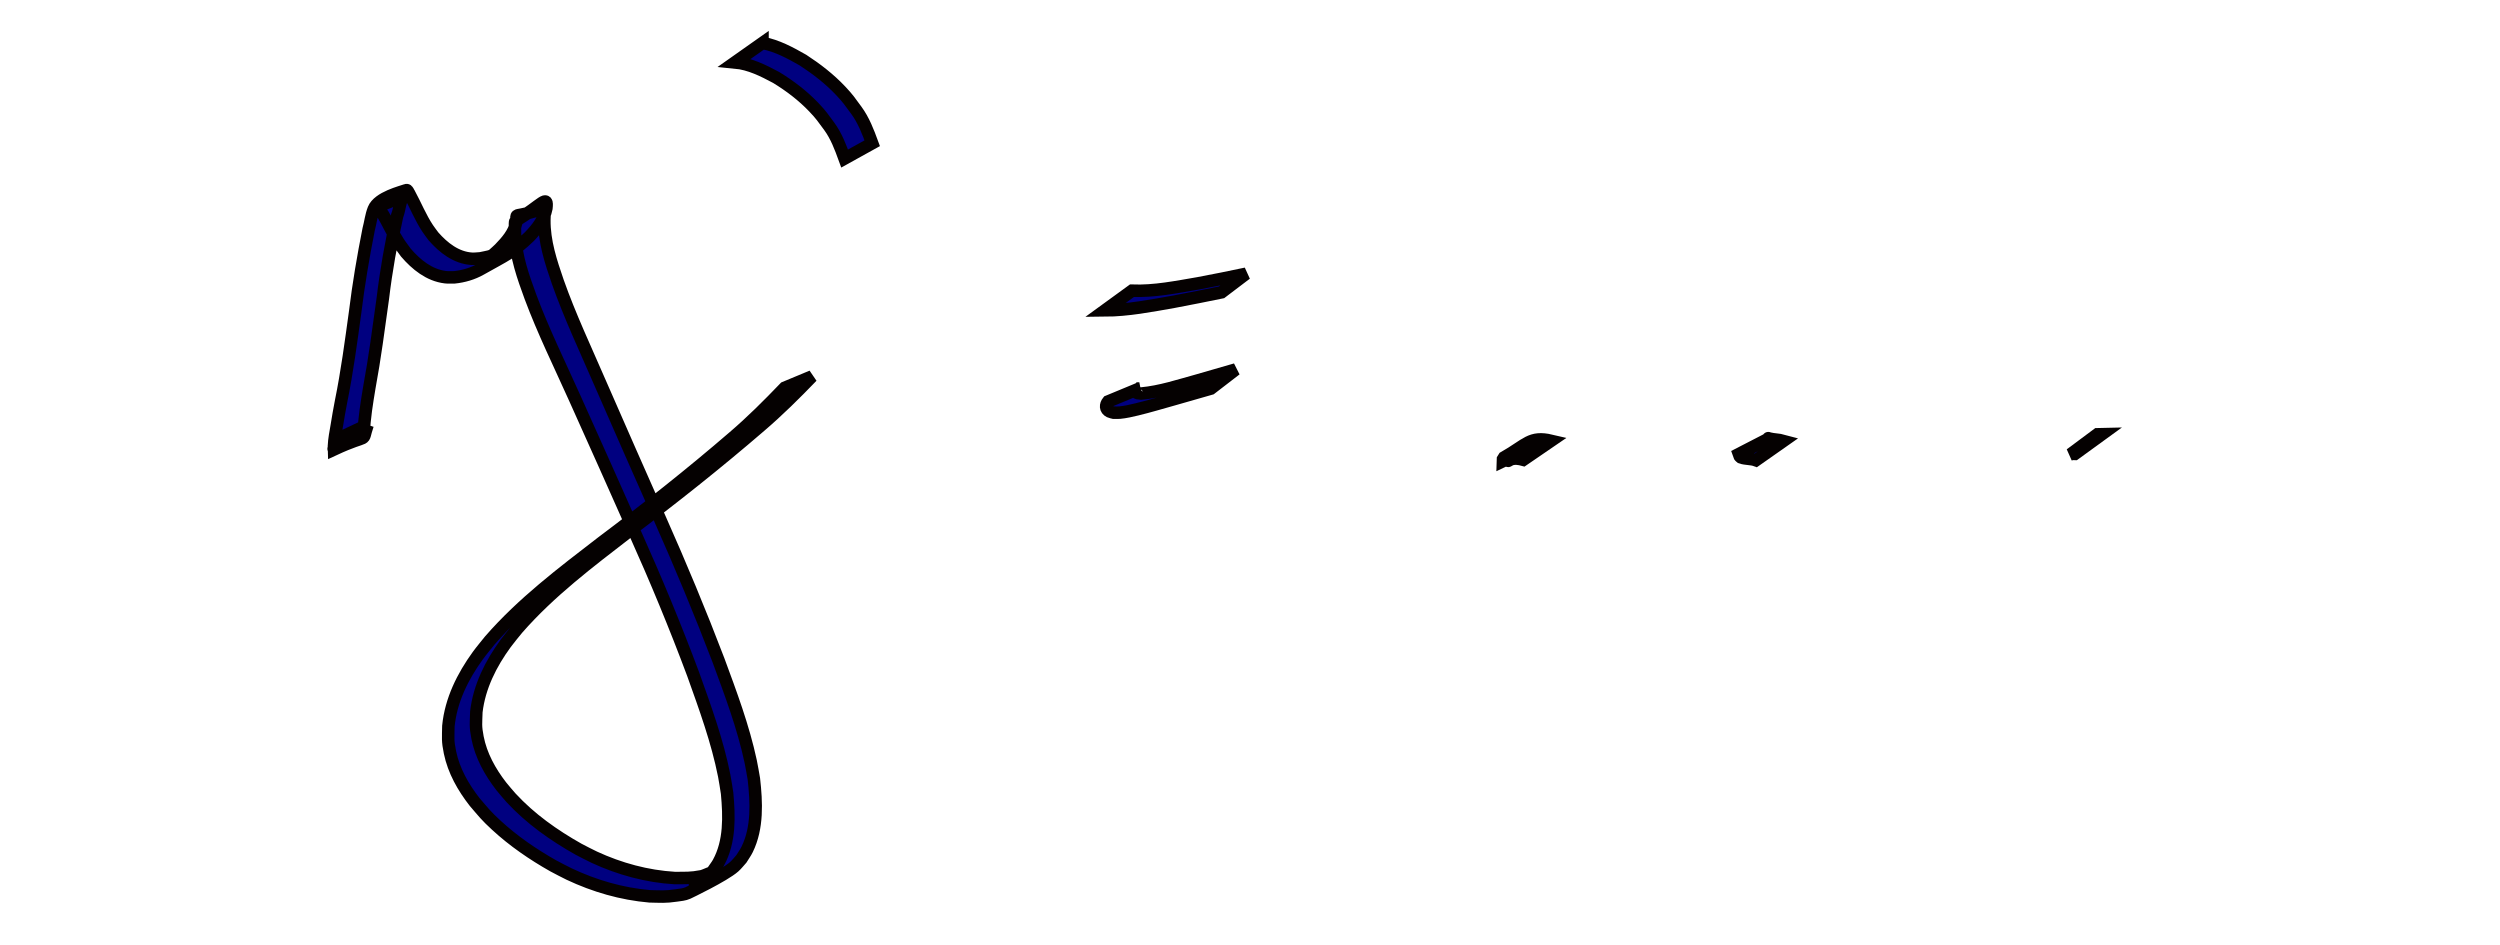
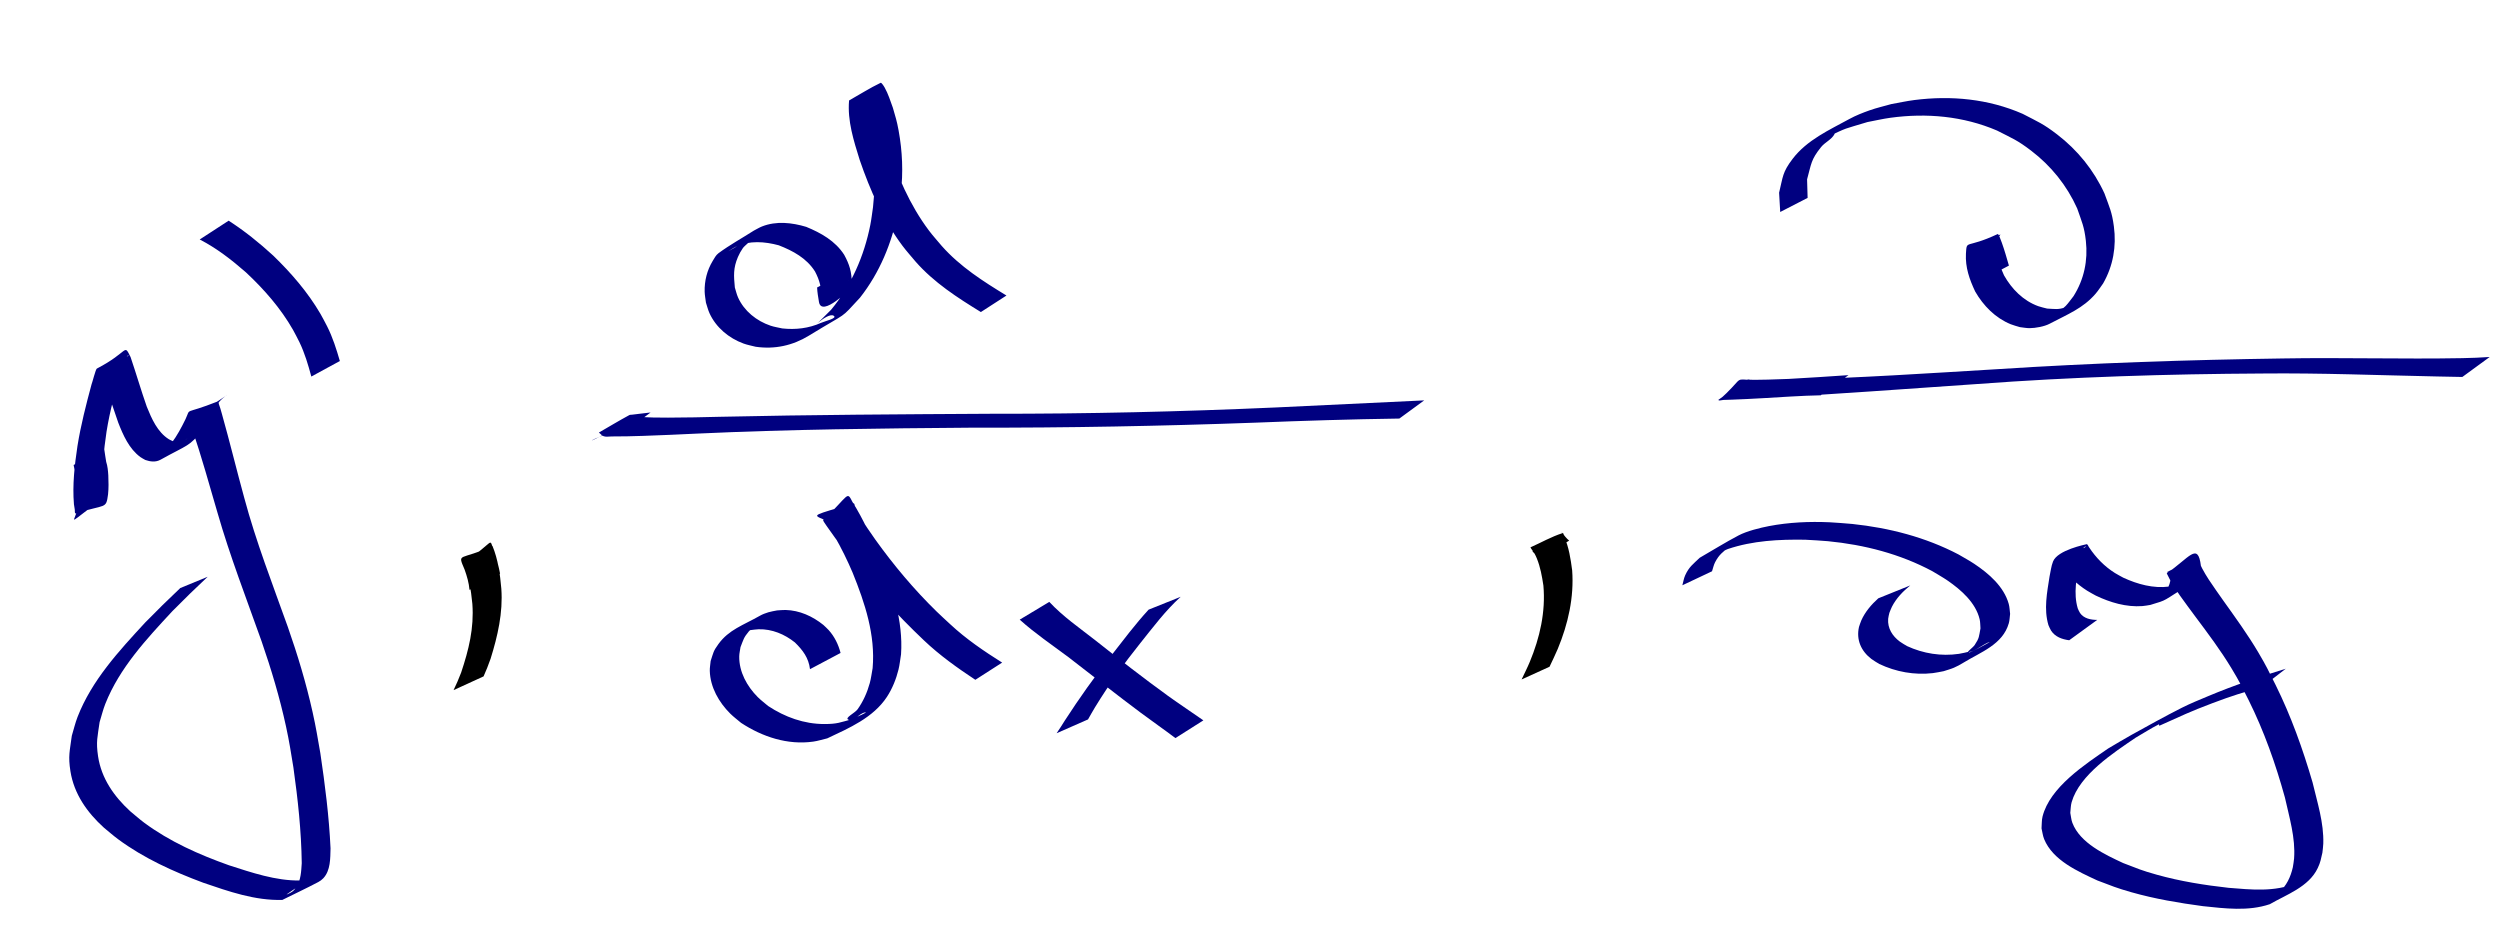
<svg xmlns="http://www.w3.org/2000/svg" width="320" height="120.95" id="svg2" version="1.1">
  <defs id="defs4" />
  <g id="layer1" transform="translate(-6.629296,-910.9557)">
-     <path style="fill:#000080;fill-opacity:1;stroke:#050101;stroke-width:1.6;stroke-miterlimit:4;stroke-opacity:1;stroke-dasharray:none" id="path4464" d="m 53.69,965.331 c -0.88,2.576 0.489,0.928 -4.303,3.157 -0.004,-0.136 -0.018,-0.272 -0.013,-0.408 0.036,-0.904 0.227,-1.813 0.375,-2.702 0.302,-1.822 0.178,-1.095 0.534,-3.028 0.772,-3.787 1.275,-7.619 1.804,-11.445 0.434,-3.551 1.033,-7.072 1.727,-10.579 0.234,-0.861 0.322,-1.774 0.655,-2.608 0.597,-1.494 3.563,-2.193 4.168,-2.424 0.177,-0.068 0.247,0.287 0.37,0.431 0.807,1.484 1.434,3.063 2.371,4.477 0.231,0.348 0.493,0.675 0.739,1.013 1.27,1.445 2.898,2.738 4.901,2.862 0.368,0.023 0.737,-0.035 1.105,-0.053 1.036,-0.22 1.196,-0.2 2.182,-0.632 0.365,-0.16 1.408,-0.743 1.064,-0.543 -4.374,2.543 -2.667,1.578 -1.593,0.684 0.278,-0.231 0.533,-0.488 0.8,-0.732 0.92,-0.946 1.829,-1.995 2.129,-3.312 0.176,-1.663 -0.7,-0.322 3.828,-1.994 0.11,-0.041 -0.101,0.214 -0.127,0.328 -0.085,0.372 -0.085,0.931 -0.1,1.287 -0.031,2.738 0.836,5.353 1.716,7.91 1.563,4.432 3.578,8.684 5.44,12.994 2.511,5.782 5.075,11.541 7.62,17.308 2.66,5.986 5.181,12.028 7.512,18.149 1.564,4.243 3.172,8.509 4.121,12.943 0.16,0.746 0.274,1.502 0.411,2.252 0.332,2.982 0.498,6.226 -0.858,9.009 -0.208,0.428 -0.495,0.812 -0.743,1.219 -0.309,0.337 -0.585,0.709 -0.928,1.012 -1.311,1.156 -5.809,3.301 -5.917,3.351 -0.461,0.211 -0.985,0.243 -1.486,0.317 -1.432,0.212 -1.952,0.139 -3.42,0.111 -3.569,-0.31 -7.052,-1.32 -10.288,-2.849 -0.696,-0.329 -1.368,-0.706 -2.052,-1.058 -2.597,-1.47 -5.08,-3.17 -7.278,-5.197 -1.344,-1.238 -1.589,-1.6 -2.766,-2.963 -1.47,-1.885 -2.675,-3.99 -3.164,-6.354 -0.312,-1.504 -0.223,-1.855 -0.202,-3.382 0.329,-3.315 1.833,-6.34 3.77,-9.01 0.486,-0.67 1.027,-1.298 1.54,-1.947 4.177,-4.8 9.279,-8.648 14.295,-12.513 5.781,-4.336 11.448,-8.813 16.92,-13.533 2.301,-1.972 4.44,-4.11 6.536,-6.294 0,0 3.479,-1.449 3.479,-1.449 l 0,0 c -2.136,2.215 -4.316,4.382 -6.658,6.382 -5.477,4.721 -11.139,9.213 -16.921,13.555 -4.949,3.817 -9.983,7.614 -14.116,12.341 -0.504,0.633 -1.036,1.245 -1.513,1.898 -1.895,2.594 -3.382,5.539 -3.754,8.758 -0.043,1.479 -0.135,1.819 0.148,3.28 0.448,2.312 1.601,4.384 3.025,6.232 0.419,0.494 0.819,1.006 1.258,1.483 2.47,2.679 5.48,4.808 8.643,6.586 0.68,0.345 1.348,0.714 2.039,1.034 3.235,1.496 6.724,2.449 10.286,2.66 1.439,-0.017 2.013,0.043 3.41,-0.223 0.495,-0.094 1.746,-0.799 1.461,-0.384 -0.496,0.723 -1.478,0.945 -2.194,1.451 -0.732,0.518 3.091,-1.866 2.122,-1.656 0.264,-0.386 0.567,-0.748 0.793,-1.158 1.479,-2.695 1.378,-5.929 1.105,-8.885 -0.123,-0.749 -0.222,-1.503 -0.37,-2.248 -0.881,-4.441 -2.449,-8.721 -3.967,-12.972 -2.288,-6.133 -4.792,-12.175 -7.475,-18.146 -2.56,-5.757 -5.117,-11.516 -7.71,-17.259 -1.923,-4.285 -4.004,-8.506 -5.646,-12.912 -0.939,-2.564 -1.869,-5.177 -1.976,-7.934 -0.002,-0.099 -0.05,-1.698 0.034,-1.75 3.495,-2.135 4.19,-3.525 3.979,-1.649 -0.274,1.427 -1.179,2.577 -2.164,3.61 -2.128,2.047 -3.039,2.375 -6.248,4.184 -1.037,0.584 -2.189,0.919 -3.367,1.041 -0.386,-0.006 -0.774,0.028 -1.157,-0.019 -2.065,-0.25 -3.73,-1.616 -5.04,-3.135 -0.818,-1.118 -0.723,-0.93 -1.42,-2.114 -0.523,-0.889 -0.958,-1.825 -1.478,-2.714 -0.102,-0.175 -0.223,-0.339 -0.335,-0.508 -1.332,-0.899 -0.342,-0.135 3.238,-2.258 0.103,-0.061 -0.21,0.13 -0.278,0.229 -0.521,0.76 -0.521,1.793 -0.849,2.623 -0.784,3.505 -1.415,7.034 -1.838,10.602 -0.534,3.814 -1.027,7.636 -1.731,11.424 -0.316,1.916 -0.638,3.844 -0.714,5.785 -1.284,0.678 -2.57,1.351 -3.852,2.033 -0.029,0.015 0.074,-0.007 0.093,-0.034 0.045,-0.064 0.059,-0.145 0.083,-0.22 0.023,-0.072 0.169,-0.597 0.185,-0.656 0.029,-0.108 0.055,-0.216 0.082,-0.325 0,0 3.914,-1.838 3.914,-1.838 z" />
-     <path style="fill:#000080;fill-opacity:1;stroke:#050101;stroke-width:1.6;stroke-miterlimit:4;stroke-opacity:1;stroke-dasharray:none" id="path4466" d="m 104.23,916.452 c 1.872,0.356 3.542,1.266 5.179,2.198 1.737,1.131 3.394,2.409 4.82,3.92 0.98,1.039 1.168,1.364 2.014,2.508 0.936,1.281 1.491,2.739 2.031,4.213 0,0 -3.534,1.959 -3.534,1.959 l 0,0 c -0.524,-1.438 -1.053,-2.867 -1.965,-4.118 -0.825,-1.112 -1.02,-1.448 -1.979,-2.453 -1.415,-1.484 -3.061,-2.734 -4.807,-3.8 -1.664,-0.89 -3.379,-1.758 -5.289,-1.939 0,0 3.53,-2.489 3.53,-2.489 z" />
-     <path style="fill:#000080;fill-opacity:1;stroke:#050101;stroke-width:1.6;stroke-miterlimit:4;stroke-opacity:1;stroke-dasharray:none" id="path4468" d="m 151.521,948.166 c 2.853,0.111 5.68,-0.469 8.479,-0.946 2.05,-0.373 4.088,-0.803 6.127,-1.228 0,0 -3.14,2.381 -3.14,2.381 l 0,0 c -2.04,0.414 -4.079,0.831 -6.125,1.211 -2.917,0.512 -5.844,1.088 -8.817,1.108 0,0 3.476,-2.526 3.476,-2.526 z" />
-     <path style="fill:#000080;fill-opacity:1;stroke:#050101;stroke-width:1.6;stroke-miterlimit:4;stroke-opacity:1;stroke-dasharray:none" id="path4470" d="m 152.461,960.689 c -0.499,0.534 -0.568,0.576 0.217,0.642 2.485,-0.223 4.883,-1.032 7.28,-1.687 1.617,-0.462 3.23,-0.934 4.846,-1.4 0,0 -3.19,2.457 -3.19,2.457 l 0,0 c -1.611,0.459 -3.221,0.922 -4.831,1.384 -1.541,0.43 -3.076,0.894 -4.631,1.271 -0.655,0.159 -1.525,0.358 -2.213,0.417 -0.253,0.021 -0.508,0.001 -0.762,0.002 -0.172,-0.048 -0.355,-0.065 -0.515,-0.144 -0.572,-0.283 -0.548,-0.852 -0.199,-1.285 0,0 4,-1.657 4,-1.657 z" />
-     <path style="fill:#000080;fill-opacity:1;stroke:#050101;stroke-width:1.6;stroke-miterlimit:4;stroke-opacity:1;stroke-dasharray:none" id="path4472" d="m 201.617,969.813 c -0.528,-0.145 -1.123,-0.242 -1.651,-0.035 -0.101,0.04 -0.378,0.215 -0.283,0.162 1.158,-0.655 2.316,-1.311 3.473,-1.967 -0.208,0.129 -0.12,0.076 -0.263,0.161 0,0 -3.915,1.865 -3.915,1.865 l 0,0 c 0.004,-0.35 -0.047,-0.191 0.152,-0.476 2.932,-1.669 3.374,-2.778 6.049,-2.149 0,0 -3.562,2.439 -3.562,2.439 z" />
-     <path style="fill:#000080;fill-opacity:1;stroke:#050101;stroke-width:1.6;stroke-miterlimit:4;stroke-opacity:1;stroke-dasharray:none" id="path4474" d="m 231.389,969.871 c -0.619,-0.227 -1.283,-0.146 -1.906,-0.357 -0.25,-0.215 -0.145,-0.076 -0.276,-0.444 0,0 3.861,-1.991 3.861,-1.991 l 0,0 c -0.121,-0.05 -0.125,-0.052 -0.011,-0.004 0.612,0.159 1.261,0.141 1.873,0.311 0,0 -3.541,2.485 -3.541,2.485 z" />
-     <path style="fill:#000080;fill-opacity:1;stroke:#050101;stroke-width:1.6;stroke-miterlimit:4;stroke-opacity:1;stroke-dasharray:none" id="path4476" d="m 272.211,969.061 c -0.376,-0.007 -0.19,-0.023 -0.56,0.05 0,0 3.455,-2.573 3.455,-2.573 l 0,0 c 0.408,-0.02 0.206,-0.013 0.605,-0.02 0,0 -3.5,2.543 -3.5,2.543 z" />
+     <path style="fill:#000080;stroke-width:1.9;stroke-miterlimit:4;stroke-dasharray:7.6, 7.6;stroke-dashoffset:0" id="path2989" d="m 13.336,57.44 c 0.094,0.554 0.149,1.116 0.255,1.667 0.183,0.563 0.235,1.153 0.272,1.74 0.033,0.811 0.054,1.621 -0.032,2.428 -0.263,1.942 -0.25,1.214 -4.139,2.438 -0.162,0.051 -0.089,-0.327 -0.122,-0.493 -0.044,-0.223 -0.071,-0.449 -0.106,-0.674 -0.206,-2.496 0.082,-4.996 0.452,-7.462 0.424,-2.662 1.101,-5.272 1.798,-7.872 0.082,-0.163 0.528,-1.953 0.679,-2.031 4.168,-2.17 3.408,-3.278 4.321,-1.477 0.718,2.111 1.337,4.254 2.077,6.359 0.619,1.528 1.363,3.243 2.826,4.162 0.188,0.118 0.402,0.19 0.603,0.284 0.519,0.061 0.657,0.139 1.165,-0.048 0.201,-0.074 0.755,-0.408 0.567,-0.304 -1.032,0.57 -2.03,1.208 -3.1,1.704 -0.242,0.112 0.404,-0.348 0.589,-0.54 0.189,-0.197 0.352,-0.417 0.528,-0.626 0.703,-0.931 1.25,-1.968 1.763,-3.013 0.768,-1.629 -0.389,-0.502 4.146,-2.301 0.115,-0.046 0.095,0.228 0.138,0.344 0.187,0.508 0.212,0.642 0.379,1.221 1.008,3.578 1.884,7.19 2.868,10.774 1.505,5.623 3.623,11.05 5.578,16.525 1.253,3.578 2.351,7.218 3.174,10.92 0.44,1.979 0.641,3.255 0.989,5.242 0.6,4.041 1.117,8.102 1.305,12.185 -0.038,1.268 0.016,2.822 -0.929,3.828 -0.182,0.193 -0.401,0.355 -0.635,0.479 -1.515,0.801 -3.069,1.526 -4.603,2.289 -3.495,0.105 -6.868,-1.085 -10.131,-2.2 -3.82,-1.425 -7.604,-3.133 -10.898,-5.571 -0.626,-0.463 -1.208,-0.982 -1.812,-1.474 -2.141,-1.937 -3.829,-4.317 -4.287,-7.229 -0.308,-1.963 -0.082,-2.556 0.176,-4.53 0.245,-0.804 0.432,-1.629 0.736,-2.413 1.821,-4.692 5.305,-8.452 8.659,-12.089 2.985,-2.992 1.488,-1.522 4.492,-4.413 0,0 3.508,-1.444 3.508,-1.444 l 0,0 c -3.025,2.886 -1.519,1.42 -4.516,4.398 -3.313,3.572 -6.764,7.262 -8.588,11.869 -0.301,0.759 -0.487,1.558 -0.731,2.338 -0.262,1.909 -0.481,2.468 -0.199,4.368 0.42,2.831 2.047,5.143 4.112,7.038 0.591,0.485 1.16,0.998 1.774,1.455 3.27,2.431 7.049,4.103 10.867,5.462 2.877,0.927 6.02,2.003 9.085,1.949 0.385,-0.007 0.767,-0.071 1.151,-0.107 -0.937,0.619 -1.901,1.201 -2.812,1.858 -0.208,0.15 0.489,-0.178 0.695,-0.332 0.203,-0.152 0.37,-0.355 0.507,-0.568 0.588,-0.909 0.625,-2.029 0.694,-3.069 -0.053,-4.102 -0.497,-8.186 -1.068,-12.246 -0.33,-1.995 -0.512,-3.25 -0.943,-5.237 -0.801,-3.696 -1.892,-7.328 -3.125,-10.9 -1.946,-5.482 -4.054,-10.911 -5.659,-16.508 -1.051,-3.529 -1.991,-7.093 -3.212,-10.57 -0.293,-0.807 -0.16,-0.496 -0.453,-1.137 -0.025,-0.056 -0.13,-0.134 -0.077,-0.166 7.695,-4.678 4.355,-3.168 3.663,-1.849 -0.574,1.065 -1.147,2.137 -1.83,3.137 -1.648,2.171 -1.905,1.901 -5.368,3.833 -0.621,0.346 -1.314,0.258 -1.949,0.036 C 18.392,58.753 18.168,58.65 17.971,58.506 16.523,57.446 15.763,55.701 15.132,54.087 14.401,52.019 13.77,49.907 12.91,47.889 11.994,46.428 12.7,47.734 16.49,45.498 c 0.067,-0.04 -0.17,0.019 -0.221,0.078 -0.099,0.115 -0.416,0.978 -0.431,1.02 -0.096,0.262 -0.184,0.527 -0.277,0.791 -0.789,2.586 -1.501,5.198 -1.926,7.873 -0.357,2.397 -0.613,4.83 -0.344,7.252 0.041,0.206 0.074,0.414 0.124,0.619 0.033,0.137 0.239,0.322 0.125,0.405 -5.286,3.823 -4.03,3.47 -3.655,1.684 0.135,-0.779 0.114,-1.561 0.07,-2.349 -0.033,-0.564 -0.079,-1.13 -0.257,-1.67 -0.137,-0.552 -0.132,-1.131 -0.275,-1.684 0,0 3.913,-2.076 3.913,-2.076 z" transform="translate(6.629296,910.9557)" />
+     <path style="fill:#000080;stroke-width:1.9;stroke-miterlimit:4;stroke-dasharray:7.6, 7.6;stroke-dashoffset:0" id="path2991" d="m 29.265,28.248 c 2.038,1.309 3.913,2.822 5.695,4.457 2.307,2.234 4.436,4.691 6.061,7.473 0.304,0.521 0.569,1.064 0.853,1.596 0.715,1.415 1.186,2.92 1.627,4.436 0,0 -3.651,1.988 -3.651,1.988 l 0,0 c -0.405,-1.5 -0.842,-2.989 -1.52,-4.395 -0.274,-0.526 -0.527,-1.063 -0.822,-1.579 -1.582,-2.771 -3.703,-5.19 -6.027,-7.361 -1.829,-1.599 -3.748,-3.095 -5.918,-4.209 0,0 3.701,-2.406 3.701,-2.406 z" transform="translate(6.629296,910.9557)" />
+     <path style="fill:#000080;stroke-width:1.9;stroke-miterlimit:4;stroke-dasharray:7.6, 7.6;stroke-dashoffset:0" id="path2993" d="m 115.17,945.741 c -0.042,0.594 0.074,1.184 0.199,1.763 -0.064,-0.137 0.092,0.304 0.056,0.233 -0.801,-1.564 1.507,-1.078 -3.893,1.85 -0.05,0.027 0.072,-0.091 0.092,-0.145 0.036,-0.101 0.049,-0.209 0.074,-0.313 0.135,-1.282 -0.157,-2.292 -0.746,-3.421 -1.073,-1.705 -2.823,-2.648 -4.648,-3.357 -1.788,-0.48 -3.748,-0.639 -5.47,0.179 -0.348,0.165 -0.662,0.395 -0.993,0.593 0.889,-0.446 1.695,-1.127 2.666,-1.338 0.398,-0.086 -0.561,0.595 -0.793,0.931 -0.244,0.354 -0.458,0.733 -0.627,1.129 -0.617,1.443 -0.54,2.406 -0.397,3.913 0.137,0.425 0.228,0.867 0.411,1.274 0.778,1.738 2.374,3.01 4.157,3.611 0.487,0.164 1.001,0.235 1.502,0.352 1.704,0.182 3.378,-0.006 4.955,-0.711 0.567,-0.254 2.149,-0.586 1.623,-0.916 -0.91,-0.571 -4.051,3.005 -0.326,-0.766 2.596,-3.118 4.227,-6.88 5.015,-10.846 0.15,-0.756 0.232,-1.524 0.348,-2.286 0.43,-3.744 0.027,-7.153 -1.124,-10.716 -0.347,-0.82 -0.624,-1.687 -1.132,-2.429 -0.082,-0.12 -0.163,-0.248 -0.28,-0.334 -0.048,-0.035 -0.232,0.025 -0.179,-0.003 1.229,-0.658 2.485,-1.264 3.727,-1.895 -0.062,0.144 -0.153,0.279 -0.186,0.432 -0.443,2.045 0.48,5.021 1.015,6.968 1.223,3.88 2.852,7.68 5.305,10.956 0.519,0.693 1.107,1.331 1.66,1.996 2.341,2.643 5.292,4.521 8.275,6.338 0,0 -3.275,2.115 -3.275,2.115 l 0,0 c -3.01,-1.851 -5.988,-3.763 -8.347,-6.445 -0.56,-0.676 -1.154,-1.326 -1.681,-2.029 -2.476,-3.301 -4.148,-7.115 -5.483,-10.996 -0.765,-2.461 -1.586,-5.001 -1.359,-7.613 1.348,-0.754 2.651,-1.595 4.044,-2.261 0.09,-0.043 0.36,0.338 0.517,0.617 0.455,0.812 0.725,1.708 1.045,2.577 0.341,1.187 0.501,1.644 0.732,2.901 0.49,2.664 0.603,5.383 0.286,8.075 -0.118,0.775 -0.204,1.556 -0.354,2.326 -0.779,3.992 -2.35,7.807 -4.875,11.013 -2.696,2.899 -1.272,1.628 -6.534,4.854 -2.084,1.278 -4.393,1.773 -6.813,1.424 -0.518,-0.137 -1.051,-0.227 -1.554,-0.411 -1.877,-0.686 -3.523,-2.049 -4.36,-3.885 -0.197,-0.432 -0.303,-0.901 -0.455,-1.351 -0.055,-0.466 -0.151,-0.929 -0.164,-1.398 -0.037,-1.38 0.305,-2.743 1.021,-3.927 0.217,-0.359 0.417,-0.758 0.754,-1.007 1.44,-1.063 3.017,-1.927 4.525,-2.89 0.348,-0.177 0.681,-0.388 1.044,-0.532 1.815,-0.72 3.83,-0.495 5.652,0.052 1.903,0.781 3.718,1.8 4.862,3.575 0.671,1.224 0.978,2.218 0.964,3.618 -0.007,0.117 -0.036,0.6 -0.043,0.604 -0.024,0.015 -3.827,3.9 -4.151,1.799 -0.097,-0.609 -0.214,-1.22 -0.234,-1.837 0,0 3.948,-2.011 3.948,-2.011 z" />
+     <path style="fill:#000080;stroke-width:1.9;stroke-miterlimit:4;stroke-dasharray:7.6, 7.6;stroke-dashoffset:0" id="path2995" d="m 86.365,966.395 c -0.774,0.04 -1.55,0.093 -2.311,0.25 -1.426,0.294 -4.119,2.206 3.363,-1.998 0.032,-0.126 -0.027,-0.338 0.097,-0.379 0.276,-0.092 0.581,0.042 0.871,0.056 1.451,0.073 2.203,0.09 3.752,0.089 2.415,-0.001 4.247,-0.056 6.707,-0.11 11.581,-0.261 23.166,-0.32 34.75,-0.387 12.125,0.019 24.247,-0.267 36.359,-0.807 6.325,-0.3 12.65,-0.6 18.975,-0.905 0,0 -3.181,2.326 -3.181,2.326 l 0,0 c -6.153,0.089 -12.304,0.28 -18.453,0.527 -12.044,0.436 -24.094,0.665 -36.146,0.639 -11.75,0.091 -23.504,0.216 -35.244,0.758 -2.603,0.119 -4.427,0.211 -6.977,0.295 -1.414,0.046 -2.618,0.076 -4.008,0.072 -0.332,-0.001 -0.679,0.079 -0.997,-0.019 -0.253,-0.078 -0.422,-0.32 -0.633,-0.481 1.297,-0.744 2.574,-1.523 3.89,-2.232 0.106,-0.057 0.238,-0.037 0.357,-0.054 0.788,-0.111 1.58,-0.178 2.369,-0.281 0,0 -3.539,2.639 -3.539,2.639 z" />
+     <path style="fill:#000080;stroke-width:1.9;stroke-miterlimit:4;stroke-dasharray:7.6, 7.6;stroke-dashoffset:0" id="path2997" d="m 110.309,996.61 c -0.174,-1.452 -0.919,-2.432 -1.935,-3.425 -1.32,-1.054 -2.934,-1.729 -4.645,-1.684 -0.352,0.009 -0.701,0.073 -1.052,0.11 -0.355,0.096 -0.72,0.158 -1.064,0.288 -0.351,0.132 -1.34,0.677 -1.013,0.494 0.89,-0.497 1.732,-1.115 2.699,-1.436 0.362,-0.121 -0.568,0.515 -0.812,0.808 -0.693,0.835 -0.679,1.03 -1.074,2.025 -0.054,0.394 -0.156,0.785 -0.162,1.183 -0.028,1.986 0.996,3.829 2.364,5.204 0.415,0.416 0.892,0.765 1.338,1.148 2.145,1.419 4.596,2.307 7.191,2.307 1.674,-3e-4 2.021,-0.207 3.61,-0.641 0.525,-0.281 2.163,-0.945 1.576,-0.844 -0.756,0.13 -1.397,1.234 -2.103,0.935 -0.544,-0.231 0.826,-0.851 1.17,-1.331 0.722,-1.009 1.239,-2.174 1.566,-3.367 0.171,-0.624 0.242,-1.271 0.363,-1.906 0.369,-4.254 -0.984,-8.323 -2.556,-12.211 -0.68,-1.595 -1.44,-3.151 -2.306,-4.652 -0.445,-0.771 -0.884,-1.523 -1.473,-2.191 -1.444,-0.618 -1.214,-0.483 3.826,-2.049 0.237,-0.074 0.209,0.451 0.326,0.671 0.187,0.352 0.379,0.702 0.584,1.043 0.744,1.24 1.101,1.712 1.954,2.949 2.345,3.269 4.943,6.368 7.823,9.18 0.576,0.562 1.175,1.098 1.763,1.648 2.022,1.885 4.307,3.432 6.636,4.902 0,0 -3.43,2.203 -3.43,2.203 l 0,0 c -2.302,-1.524 -4.556,-3.127 -6.564,-5.034 -3.527,-3.344 -6.81,-6.937 -9.714,-10.84 -0.138,-0.184 -3.282,-4.463 -3.21,-4.533 3.363,-3.251 3.016,-3.807 3.756,-2.364 1.414,2.241 2.484,4.684 3.535,7.109 1.566,3.957 2.979,8.074 2.687,12.395 -0.109,0.653 -0.168,1.316 -0.326,1.958 -0.297,1.21 -0.794,2.447 -1.48,3.492 -1.752,2.669 -4.834,3.99 -7.638,5.311 -0.6,0.14 -1.19,0.333 -1.8,0.418 -3.284,0.46 -6.51,-0.614 -9.23,-2.4 -0.464,-0.397 -0.96,-0.76 -1.393,-1.191 -1.449,-1.442 -2.55,-3.367 -2.613,-5.453 -0.013,-0.424 0.073,-0.846 0.109,-1.269 0.362,-1.093 0.317,-1.242 0.999,-2.178 1.342,-1.843 3.125,-2.384 5.321,-3.628 0.333,-0.189 0.697,-0.322 1.063,-0.435 0.362,-0.112 0.742,-0.16 1.113,-0.239 0.364,-0.019 0.727,-0.066 1.091,-0.057 1.793,0.043 3.46,0.802 4.839,1.912 0.225,0.218 0.465,0.423 0.675,0.655 0.75,0.829 1.254,1.857 1.529,2.934 0,0 -3.913,2.076 -3.913,2.076 z" />
+     <path style="fill:#000080;stroke-width:1.9;stroke-miterlimit:4;stroke-dasharray:7.6, 7.6;stroke-dashoffset:0" id="path2999" d="m 157.759,987.343 c -1.952,1.764 -3.54,3.902 -5.181,5.948 -2.094,2.607 -4.032,5.33 -5.778,8.182 -0.313,0.516 -0.606,1.044 -0.904,1.569 0,0 -4.019,1.767 -4.019,1.767 l 0,0 c 0.376,-0.529 0.702,-1.088 1.055,-1.631 1.849,-2.854 3.813,-5.628 5.925,-8.295 1.56,-1.993 3.08,-4.026 4.794,-5.891 0,0 4.109,-1.649 4.109,-1.649 z" />
+     <path style="fill:#000080;stroke-width:1.9;stroke-miterlimit:4;stroke-dasharray:7.6, 7.6;stroke-dashoffset:0" id="path3001" d="m 140.94,987.998 c 1.734,1.862 3.861,3.328 5.859,4.891 3.068,2.431 6.153,4.835 9.324,7.13 1.492,1.078 3.034,2.082 4.538,3.143 0,0 -3.579,2.269 -3.579,2.269 l 0,0 c -1.452,-1.101 -2.951,-2.135 -4.411,-3.225 -3.138,-2.338 -6.201,-4.769 -9.305,-7.152 -2.091,-1.565 -4.273,-3.032 -6.213,-4.784 0,0 3.786,-2.273 3.786,-2.273 z" />
+     <path style="fill:#000080;stroke-width:1.9;stroke-miterlimit:4;stroke-dasharray:7.6, 7.6;stroke-dashoffset:0" id="path3003" d="m 259.862,947.016 c -0.174,-0.98 -0.471,-1.937 -0.815,-2.87 -0.054,-0.128 -0.105,-0.257 -0.161,-0.384 -0.011,-0.026 -0.173,-0.409 -0.241,-0.471 -0.017,-0.015 -0.084,0.028 -0.065,0.018 3.919,-2.005 4.727,-3.055 3.681,-1.761 -0.331,1.627 0.234,3.184 0.883,4.651 0.99,1.753 2.451,3.244 4.374,3.944 0.371,0.135 0.762,0.207 1.143,0.31 1.109,0.056 1.321,0.156 2.417,-0.158 0.412,-0.118 1.545,-0.718 1.194,-0.473 -5.679,3.964 -1.479,0.553 -1.239,0.301 0.37,-0.388 0.671,-0.837 1.006,-1.256 1.351,-2.137 1.863,-4.57 1.581,-7.082 -0.207,-1.843 -0.506,-2.39 -1.111,-4.151 -1.319,-2.939 -3.338,-5.444 -5.899,-7.397 -1.785,-1.361 -2.37,-1.549 -4.362,-2.571 -4.325,-1.851 -9.013,-2.269 -13.652,-1.635 -0.985,0.135 -1.954,0.366 -2.931,0.548 -3.275,1 -2.284,0.568 -5.334,2.002 -0.37,0.174 1.309,-0.847 1.126,-0.482 -0.36,0.718 -1.224,1.054 -1.728,1.68 -1.318,1.638 -1.246,2.159 -1.793,4.132 0.023,0.791 0.045,1.583 0.068,2.374 0,0 -3.507,1.806 -3.507,1.806 l 0,0 c -0.047,-0.823 -0.094,-1.646 -0.142,-2.469 0.504,-2.064 0.41,-2.6 1.733,-4.336 1.839,-2.413 4.68,-3.687 7.271,-5.104 0.815,-0.446 1.686,-0.787 2.561,-1.098 0.913,-0.325 1.862,-0.537 2.794,-0.805 0.985,-0.173 1.962,-0.393 2.954,-0.519 4.716,-0.601 9.471,-0.15 13.851,1.761 2.019,1.053 2.613,1.251 4.424,2.641 2.609,2.003 4.68,4.555 6.053,7.545 0.651,1.801 0.958,2.342 1.21,4.232 0.341,2.557 -0.095,5.062 -1.38,7.301 -0.321,0.438 -0.608,0.902 -0.962,1.313 -1.612,1.871 -3.554,2.616 -5.897,3.849 -0.663,0.349 -1.793,0.553 -2.534,0.558 -0.419,0.003 -0.833,-0.086 -1.25,-0.13 -0.392,-0.124 -0.796,-0.216 -1.177,-0.371 -1.974,-0.803 -3.498,-2.361 -4.549,-4.18 -0.74,-1.571 -1.277,-3.084 -1.188,-4.847 0.123,-1.875 -0.069,-0.581 4.059,-2.515 0.122,-0.057 0.377,0.689 0.384,0.707 0.052,0.134 0.102,0.269 0.153,0.403 0.346,0.96 0.621,1.945 0.906,2.924 0,0 -3.911,2.063 -3.911,2.063 z" />
+     <path style="fill:#000080;stroke-width:1.9;stroke-miterlimit:4;stroke-dasharray:7.6, 7.6;stroke-dashoffset:0" id="path3005" d="m 239.684,961.554 c -2.499,0.045 -4.991,0.24 -7.487,0.364 -1.821,0.099 -3.645,0.142 -5.467,0.234 -0.064,0.006 -0.243,0.057 -0.191,0.019 1.225,-0.897 2.438,-1.818 3.732,-2.612 0.14,-0.086 0.328,0.017 0.491,0.023 0.335,0.013 0.67,0.029 1.005,0.033 1.388,0.017 2.431,-0.017 3.86,-0.045 8.922,-0.24 17.83,-0.83 26.737,-1.365 12.152,-0.788 24.322,-1.188 36.496,-1.368 7.643,-0.133 15.285,0.104 22.928,-0.038 1.176,-0.024 2.35,-0.067 3.523,-0.15 0,0 -3.502,2.558 -3.502,2.558 l 0,0 c -1.082,-0.029 -2.165,-0.044 -3.247,-0.064 -7.448,-0.151 -14.895,-0.458 -22.346,-0.379 -12.155,0.064 -24.306,0.436 -36.429,1.341 -9.118,0.628 -18.233,1.303 -27.358,1.809 -1.993,0.106 -2.28,0.13 -4.096,0.198 -0.366,0.014 -0.732,0.021 -1.098,0.034 -0.188,0.006 -0.704,0.148 -0.564,0.022 2.991,-2.683 2.032,-2.72 3.607,-2.604 1.757,0.026 3.515,-0.038 5.271,-0.106 2.565,-0.129 5.126,-0.322 7.689,-0.485 0,0 -3.553,2.581 -3.553,2.581 z" />
+     <path style="fill:#000080;stroke-width:1.9;stroke-miterlimit:4;stroke-dasharray:7.6, 7.6;stroke-dashoffset:0" id="path3007" d="m 251.149,985.885 c -0.94,0.756 -1.803,1.651 -2.354,2.737 -0.127,0.251 -0.216,0.519 -0.325,0.778 -0.052,0.257 -0.137,0.509 -0.157,0.771 -0.091,1.204 0.548,2.202 1.484,2.901 0.294,0.22 0.623,0.389 0.935,0.583 2.073,0.958 4.372,1.326 6.64,0.993 0.463,-0.068 0.915,-0.198 1.372,-0.297 -0.74,0.64 3.269,-1.537 2.436,-1.187 -0.882,0.37 -1.629,1.097 -2.568,1.281 -0.396,0.078 0.553,-0.593 0.776,-0.929 0.615,-0.925 0.539,-1.077 0.742,-2.129 -0.036,-0.391 -0.016,-0.791 -0.108,-1.173 -0.509,-2.122 -2.376,-3.755 -4.088,-4.937 -0.629,-0.434 -1.302,-0.801 -1.953,-1.202 -4.14,-2.218 -8.724,-3.396 -13.382,-3.847 -0.966,-0.094 -1.937,-0.125 -2.905,-0.188 -3.317,-0.054 -6.722,0.115 -9.895,1.189 -0.619,0.21 -2.15,1.317 -1.807,0.76 0.403,-0.656 1.349,-0.741 2.023,-1.112 -0.851,0.756 -1.33,1.03 -1.854,2.047 -0.186,0.361 -0.262,0.77 -0.393,1.155 0,0 -3.796,1.793 -3.796,1.793 l 0,0 c 0.12,-0.424 0.177,-0.871 0.359,-1.272 0.496,-1.095 1.003,-1.421 1.859,-2.249 1.662,-0.955 3.287,-1.976 4.985,-2.866 1.056,-0.553 2.746,-0.972 3.885,-1.19 2.554,-0.488 5.16,-0.602 7.754,-0.489 0.969,0.072 1.941,0.114 2.907,0.216 4.721,0.496 9.371,1.691 13.591,3.9 0.676,0.402 1.373,0.771 2.027,1.207 1.847,1.23 3.79,2.902 4.41,5.132 0.115,0.412 0.116,0.847 0.174,1.271 -0.056,0.401 -0.055,0.814 -0.167,1.203 -0.785,2.731 -3.582,3.677 -5.83,5.057 -0.382,0.235 -0.777,0.452 -1.19,0.629 -0.426,0.182 -0.877,0.297 -1.316,0.445 -0.466,0.083 -0.928,0.196 -1.399,0.25 -2.349,0.269 -4.716,-0.161 -6.844,-1.172 -0.332,-0.211 -0.683,-0.395 -0.997,-0.633 -1.328,-1.011 -1.972,-2.46 -1.601,-4.105 0.099,-0.279 0.178,-0.567 0.298,-0.837 0.487,-1.096 1.29,-2.036 2.175,-2.829 0,0 4.095,-1.653 4.095,-1.653 z" />
+     <path style="fill:#000080;stroke-width:1.9;stroke-miterlimit:4;stroke-dasharray:7.6, 7.6;stroke-dashoffset:0" id="path3009" d="m 271.489,992.909 c -0.912,-0.122 -1.801,-0.427 -2.327,-1.242 -0.141,-0.218 -0.224,-0.468 -0.336,-0.703 -0.604,-2.034 -0.173,-4.158 0.143,-6.205 0.145,-0.642 0.204,-1.315 0.449,-1.932 0.586,-1.48 4.164,-2.171 4.27,-2.208 0.171,-0.059 0.237,0.274 0.355,0.411 0.868,1.308 1.961,2.431 3.294,3.268 0.348,0.218 0.717,0.401 1.075,0.602 1.823,0.838 3.84,1.4 5.863,1.136 0.336,-0.044 0.663,-0.14 0.995,-0.21 1.465,-0.573 2.756,-1.122 -2.1,1.316 -0.208,0.104 0.377,-0.276 0.543,-0.439 0.415,-0.408 0.594,-0.823 0.712,-1.375 -0.002,-0.342 -0.031,-0.699 -0.231,-0.991 -0.132,-0.194 -0.223,-0.14 -0.216,-0.143 1.287,-0.656 2.587,-1.285 3.881,-1.927 0.737,2.021 2.108,3.761 3.32,5.518 1.567,2.198 3.16,4.383 4.532,6.711 1.058,1.794 1.247,2.247 2.186,4.111 1.984,4.006 3.492,8.218 4.742,12.503 0.606,2.558 1.455,5.163 1.371,7.826 -0.012,0.389 -0.075,0.774 -0.113,1.161 -0.194,0.83 -0.231,1.192 -0.591,1.958 -1.145,2.433 -4.009,3.401 -6.143,4.638 -2.759,0.93 -5.728,0.548 -8.563,0.25 -3.077,-0.411 -6.152,-0.93 -9.143,-1.779 -1.954,-0.555 -2.494,-0.803 -4.369,-1.511 -2.468,-1.151 -5.69,-2.563 -6.807,-5.288 -0.179,-0.438 -0.224,-0.919 -0.336,-1.378 0.043,-0.501 0.007,-1.015 0.127,-1.503 0.927,-3.753 5.446,-6.685 8.394,-8.716 1.006,-0.587 1.998,-1.198 3.017,-1.761 2.127,-1.176 4.251,-2.361 6.421,-3.457 1.101,-0.556 2.247,-1.016 3.384,-1.494 3.278,-1.378 6.525,-2.46 9.918,-3.504 0,0 -2.971,2.297 -2.971,2.297 l 0,0 c -2.772,0.848 -3.663,1.074 -6.423,2.115 -2.922,1.103 -3.921,1.603 -6.777,2.883 -0.059,0.023 -0.023,-0.203 -0.08,-0.174 -1.02,0.515 -1.979,1.141 -2.969,1.712 -2.823,1.928 -7.168,4.722 -8.186,8.248 -0.128,0.443 -0.116,0.915 -0.173,1.373 0.089,0.424 0.112,0.868 0.266,1.273 0.987,2.598 4.184,4.066 6.505,5.149 1.909,0.731 2.309,0.933 4.31,1.493 3.002,0.84 6.091,1.331 9.184,1.676 2.861,0.231 5.89,0.559 8.604,-0.591 -0.956,0.57 -1.892,1.175 -2.868,1.711 -0.253,0.139 0.476,-0.328 0.694,-0.517 0.977,-0.851 1.507,-1.983 1.79,-3.23 0.053,-0.375 0.132,-0.747 0.16,-1.125 0.196,-2.641 -0.609,-5.26 -1.173,-7.806 -1.181,-4.284 -2.665,-8.484 -4.646,-12.47 -0.961,-1.898 -1.095,-2.249 -2.191,-4.066 -1.394,-2.31 -3.016,-4.469 -4.63,-6.627 -1.297,-1.782 -2.719,-3.526 -3.659,-5.531 2.87,-1.948 3.986,-4.099 4.376,-0.941 -0.056,0.5 -0.027,0.63 -0.267,1.1 -0.175,0.343 -0.578,0.892 -0.908,1.095 -4.012,2.464 -2.92,2.061 -5.3,2.786 -0.339,0.05 -0.675,0.124 -1.016,0.149 -2.075,0.152 -4.116,-0.457 -5.968,-1.343 -0.371,-0.21 -0.752,-0.402 -1.112,-0.629 -1.357,-0.858 -2.485,-1.987 -3.469,-3.247 -1.39,-1.129 -0.333,-0.12 3.341,-2.392 0.076,-0.047 -0.197,0.006 -0.259,0.07 -0.18,0.184 -0.356,0.879 -0.4,1.05 -0.073,0.28 -0.132,0.563 -0.198,0.845 -0.348,1.949 -0.789,3.996 -0.211,5.942 0.096,0.195 0.164,0.407 0.287,0.586 0.494,0.717 1.394,0.885 2.203,0.887 0,0 -3.584,2.604 -3.584,2.604 z" />
+     <path style="fill:#000000;stroke-width:1.9;stroke-miterlimit:4;stroke-dasharray:7.6, 7.6;stroke-dashoffset:0" id="path3011" d="m 60.097,75.505 c -0.074,-0.887 -0.326,-1.752 -0.624,-2.588 -0.971,-2.31 -0.614,-1.06 3.558,-3.053 0.721,1.752 0.979,3.626 1.14,5.498 0.22,3.069 -0.469,6.051 -1.375,8.956 -0.585,1.561 -0.283,0.809 -0.899,2.259 0,0 -3.841,1.76 -3.841,1.76 l 0,0 c 0.662,-1.441 0.337,-0.694 0.969,-2.243 0.975,-2.925 1.665,-5.679 1.437,-8.799 -0.177,-1.794 -0.438,-3.609 -1.272,-5.234 4.453,-2.763 3.239,-3.553 4.121,-1.267 0.297,0.857 0.531,1.744 0.698,2.634 0,0 -3.913,2.076 -3.913,2.076 z" transform="translate(6.629296,910.9557)" />
+     <path style="fill:#000000;stroke-width:1.9;stroke-miterlimit:4;stroke-dasharray:7.6, 7.6;stroke-dashoffset:0" id="path3013" d="m 197.072,71.518 c -0.384,-0.486 -0.89,-0.908 -1.175,-1.458 1.368,-0.606 2.678,-1.365 4.105,-1.817 0.158,-0.05 0.155,0.294 0.221,0.447 0.597,1.378 0.82,2.835 1.014,4.313 0.255,3.459 -0.523,6.865 -1.841,10.051 -0.321,0.776 -0.704,1.526 -1.056,2.288 0,0 -3.574,1.63 -3.574,1.63 l 0,0 c 0.349,-0.749 0.729,-1.485 1.046,-2.248 1.287,-3.097 2.045,-6.417 1.742,-9.78 -0.184,-1.197 -0.38,-2.33 -0.835,-3.459 -0.085,-0.21 -0.183,-0.415 -0.29,-0.614 -0.068,-0.128 -0.351,-0.283 -0.233,-0.367 1.195,-0.852 2.546,-1.46 3.819,-2.19 -0.058,-0.089 -0.124,-0.174 -0.173,-0.268 -0.028,-0.054 0.072,0.097 0.109,0.145 0.273,0.359 0.551,0.718 0.899,1.01 0,0 -3.78,2.316 -3.78,2.316 z" transform="translate(6.629296,910.9557)" />
  </g>
</svg>
